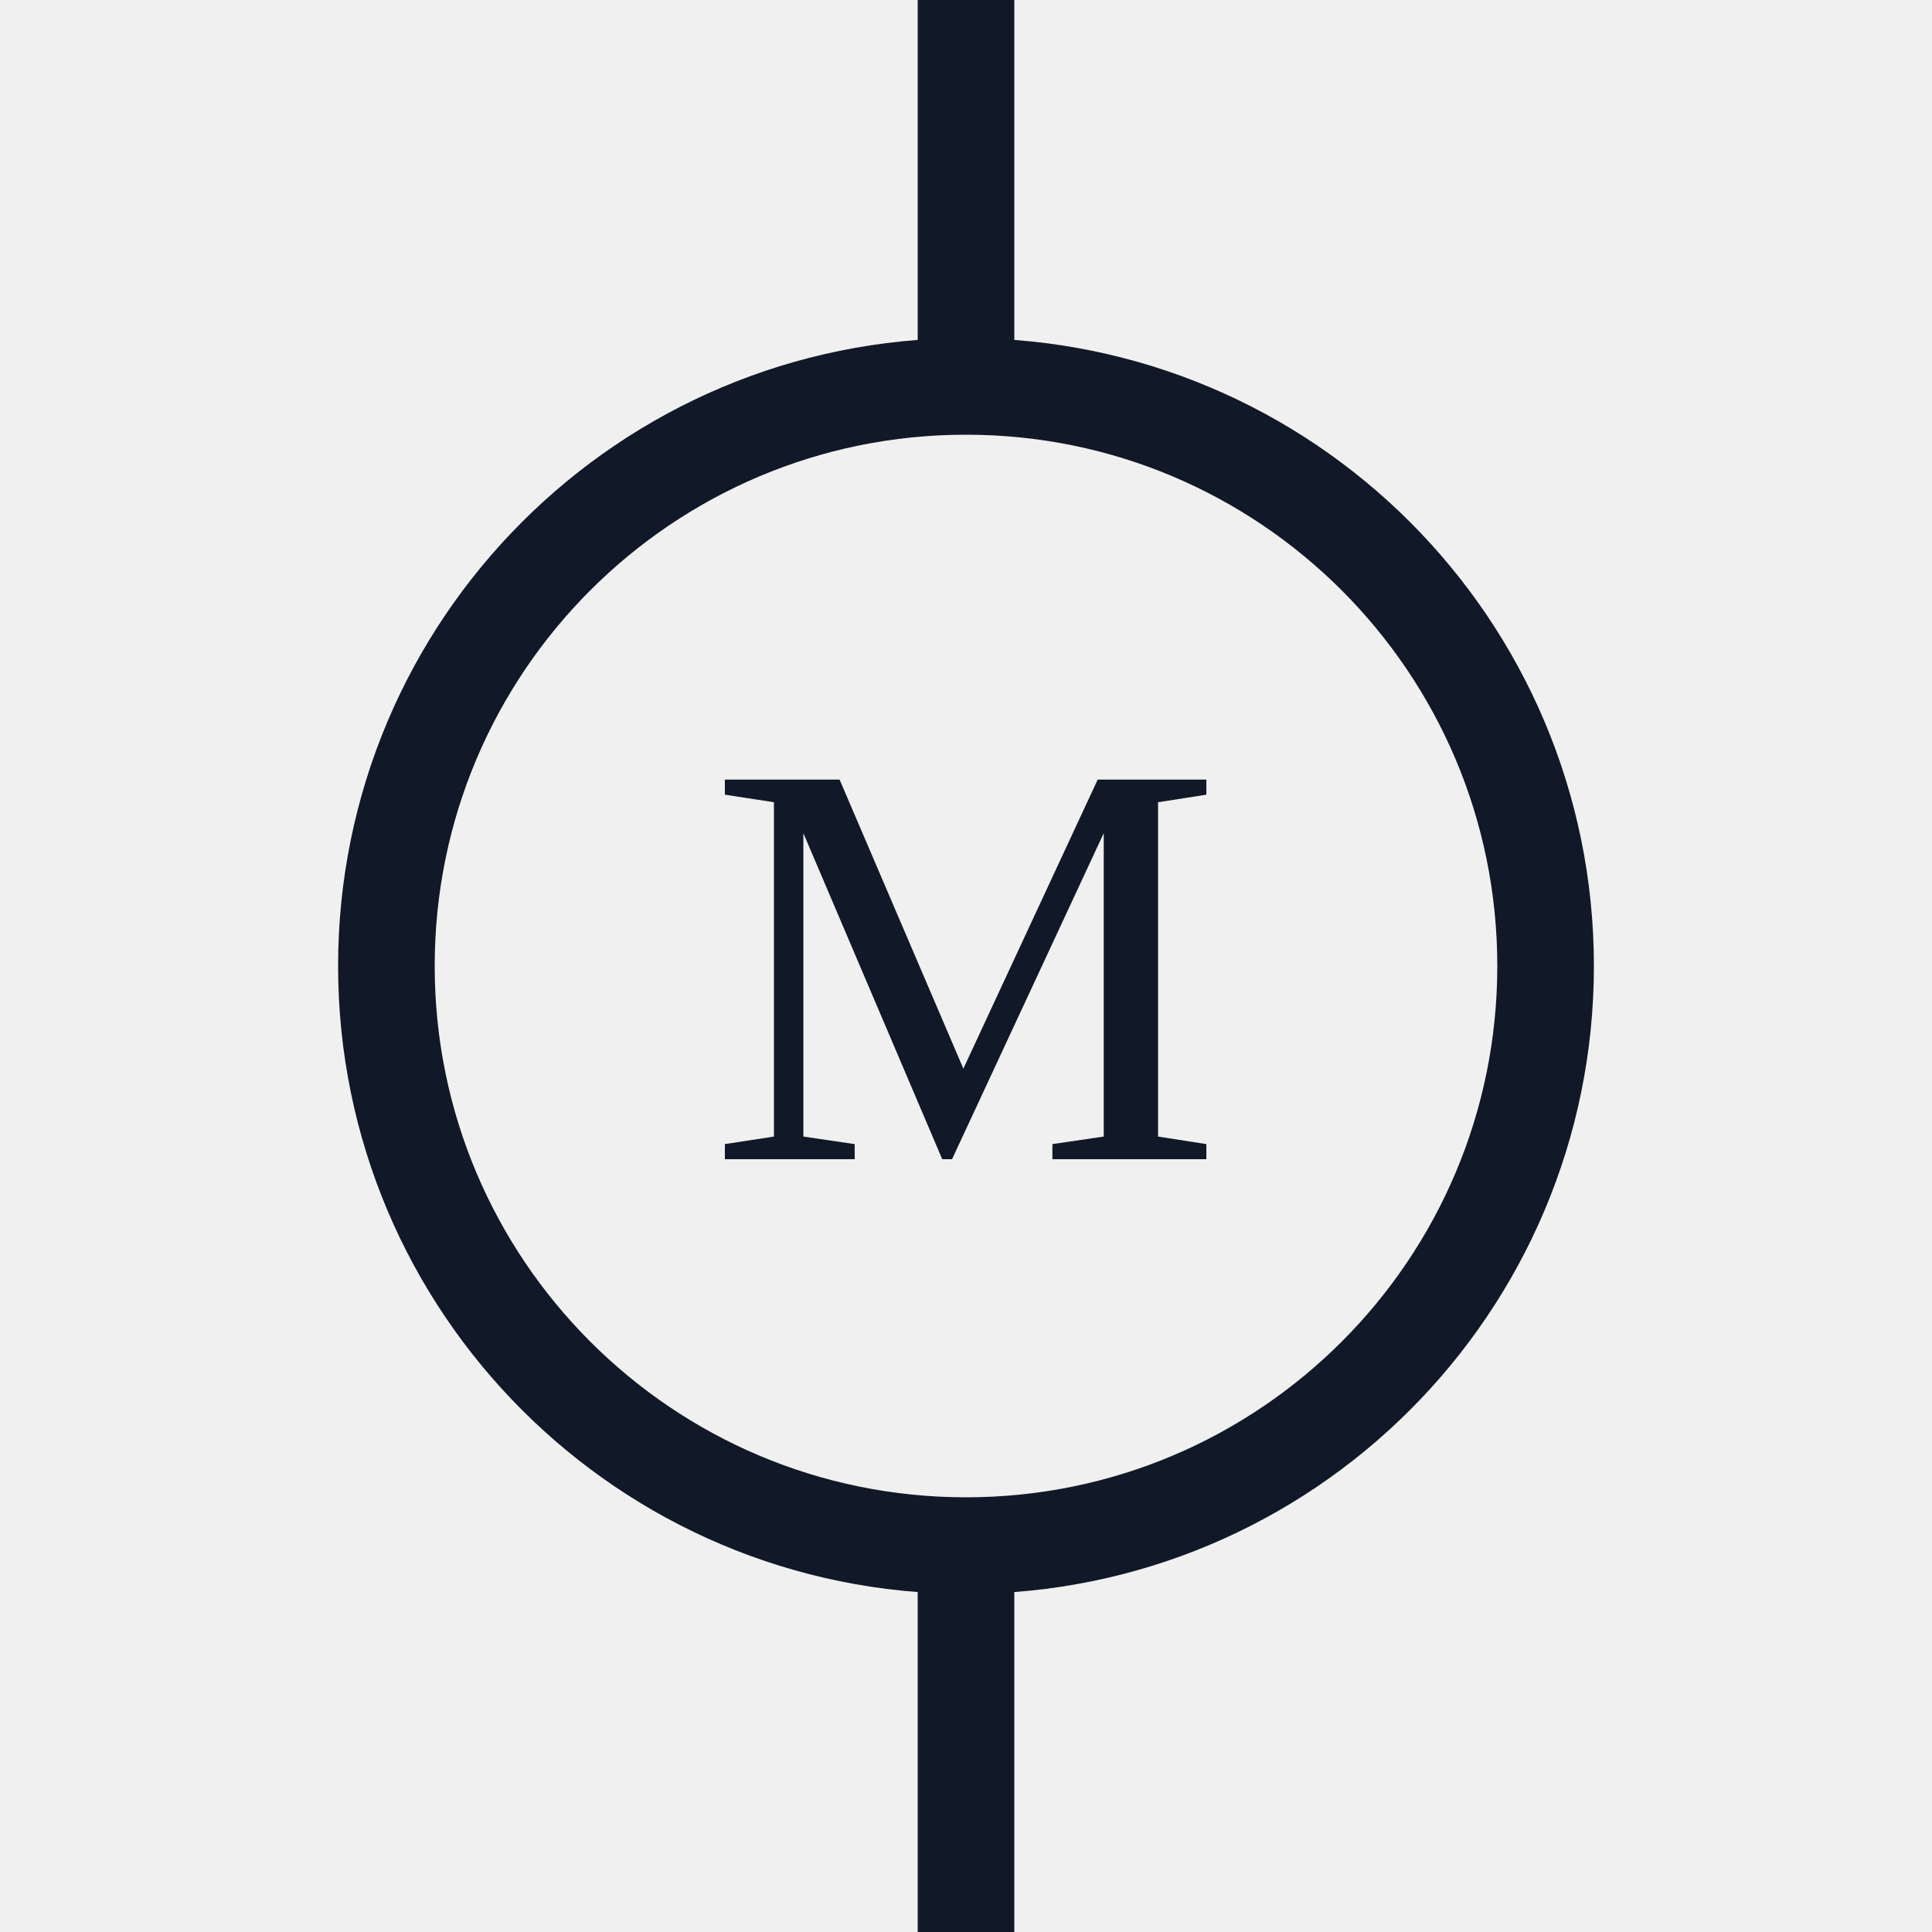
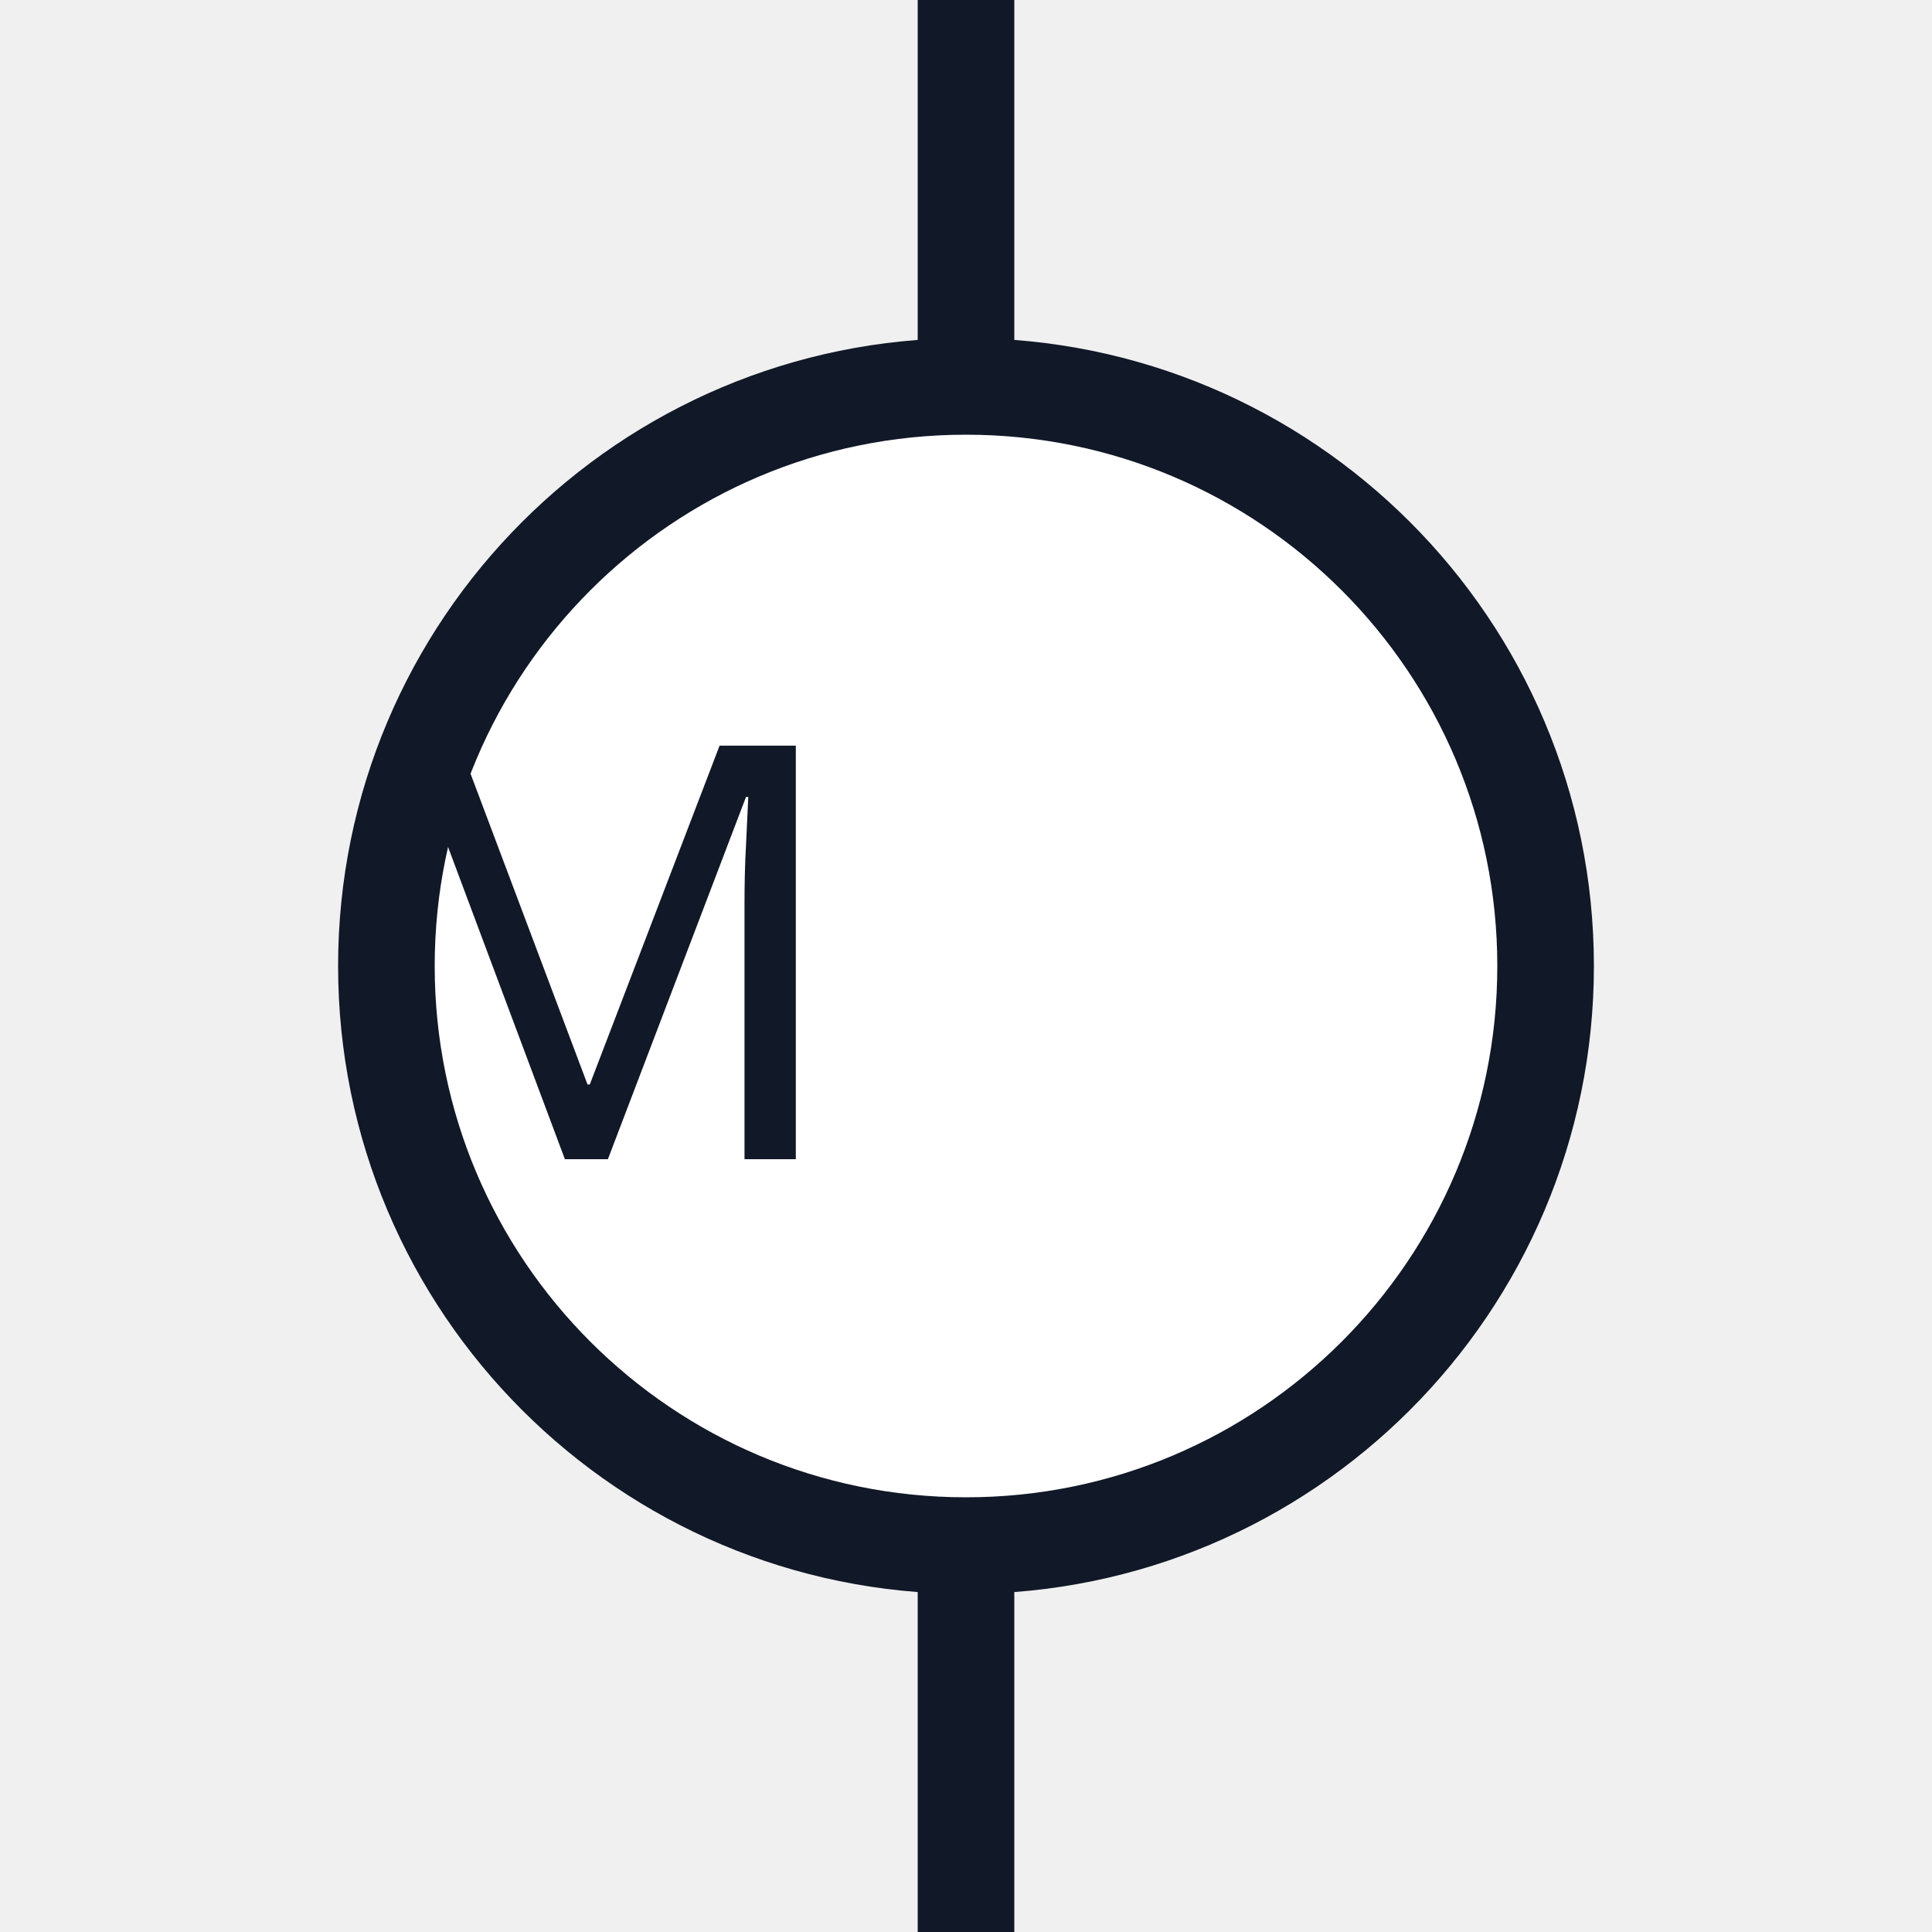
- <svg xmlns="http://www.w3.org/2000/svg" viewBox="0 0 40 40" width="40" height="40">
-   <g fill="none" stroke="#111827" stroke-width="2">
-     <path d="M20 0 V8 M20 32 V40" />
-     <circle cx="20" cy="20" r="12" />
+ <svg xmlns="http://www.w3.org/2000/svg" width="40" height="40" viewBox="0 0 40 40">
+   <g id="Layer_1" data-name="Layer 1">
+     <g>
+       <path d="M20 0 L20 8 M20 32 L20 40" fill="#ffffff" stroke="#111827" stroke-width="2" />
+       <path d="M32 20 C32 26.627 26.627 32 20 32 C13.373 32 8 26.627 8 20 C8 13.373 13.373 8 20 8 C26.627 8 32 13.373 32 20 Z" fill="#ffffff" stroke="#111827" stroke-width="2" />
+     </g>
+     <text transform="matrix(1 0 0 1 20 24)" x="0" y="0" xml:space="preserve" font-family="'Source Sans 3'" font-size="12" fill="#111827" text-anchor="middle">
+       <tspan x="0" y="0">M</tspan>
+     </text>
  </g>
-   <text x="20" y="24" font-size="12" text-anchor="middle" fill="#111827">M</text>
</svg>
